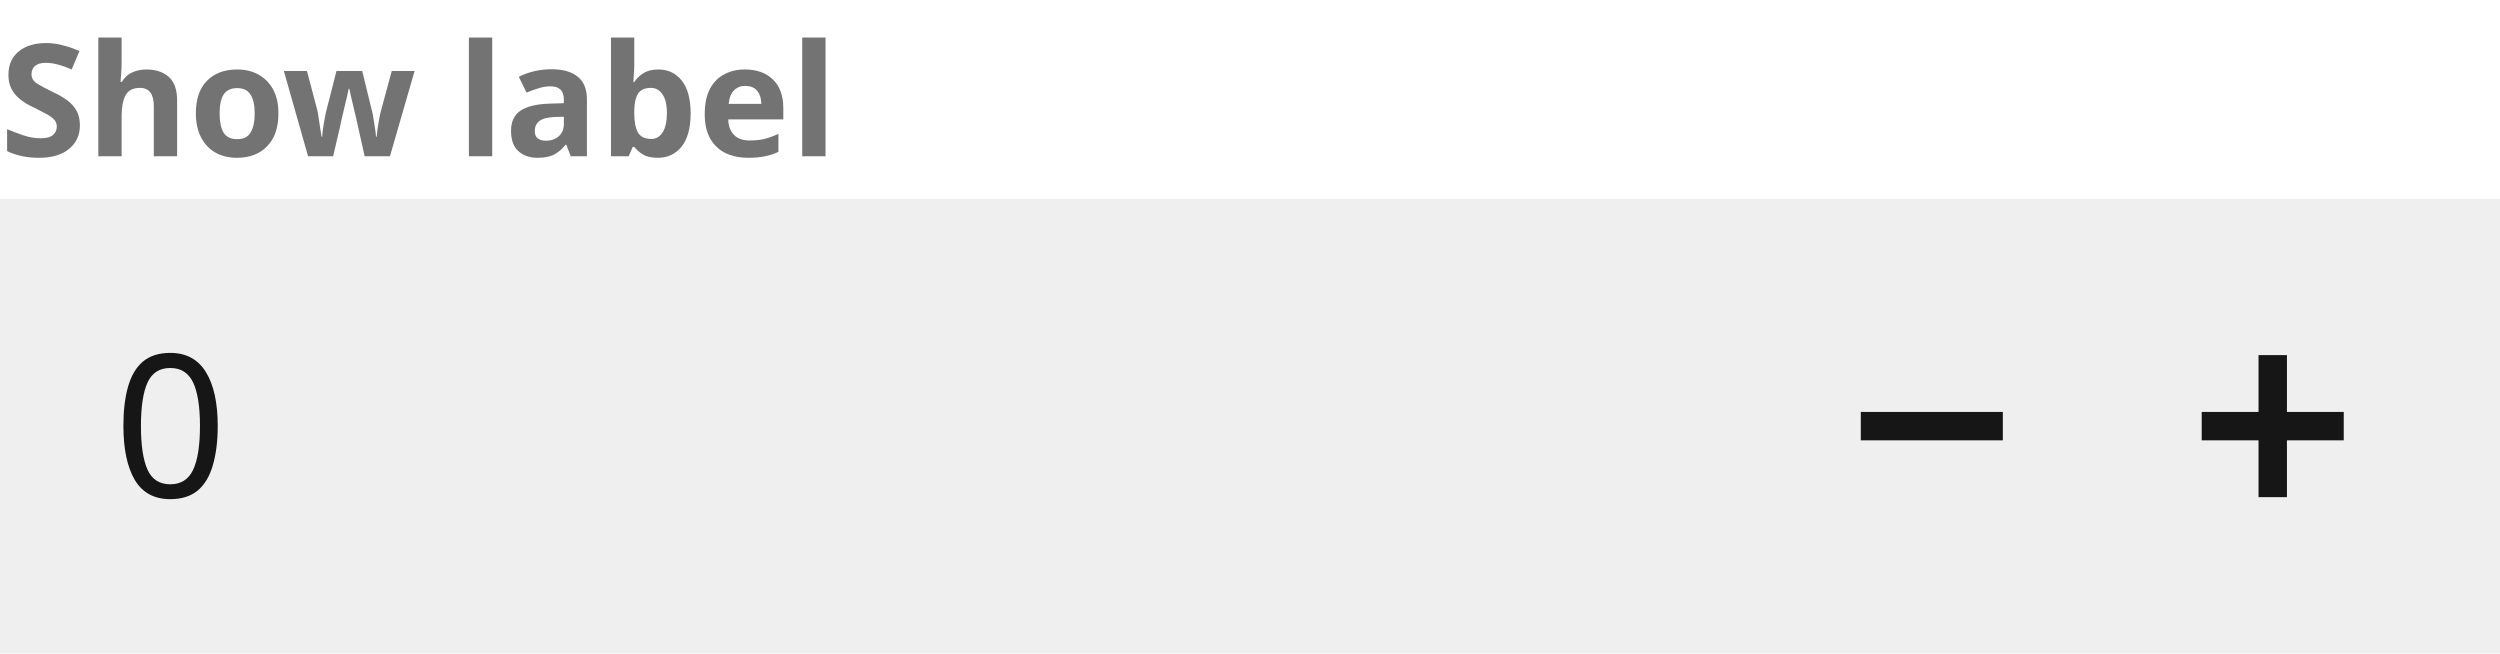
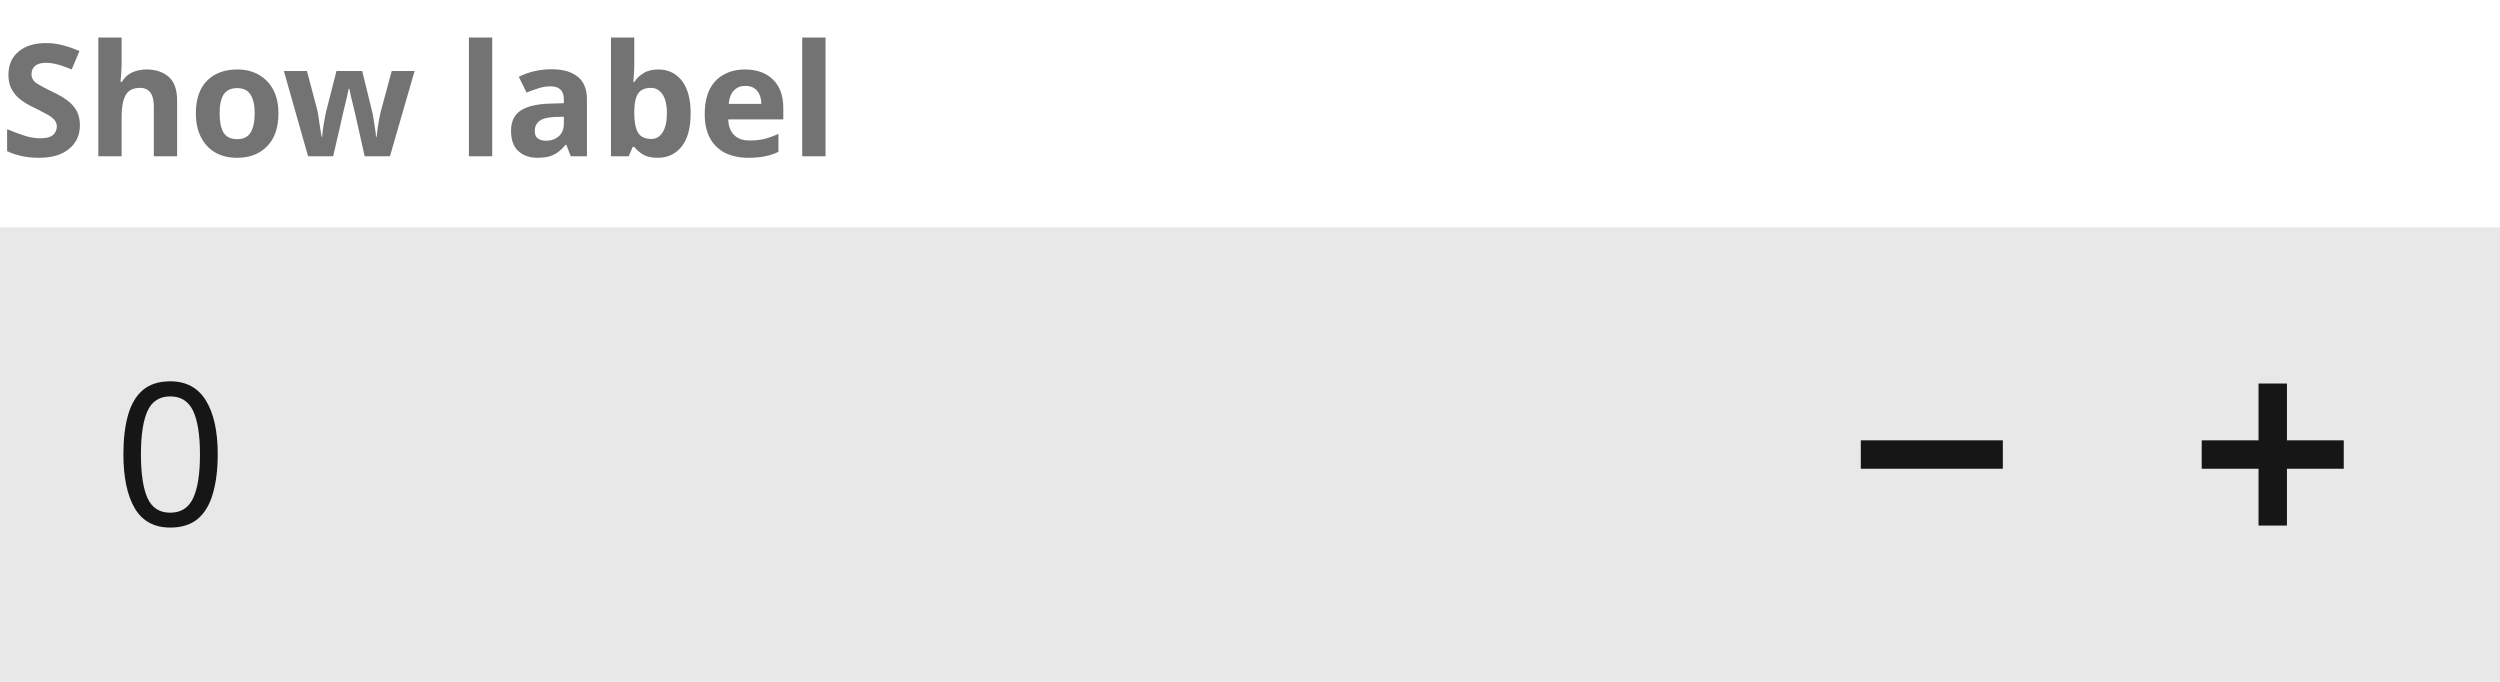
- <svg xmlns="http://www.w3.org/2000/svg" id="Inputs_Numeric_Underline_32" width="176" height="46" viewBox="0 0 176 46">
+ <svg xmlns="http://www.w3.org/2000/svg" id="Inputs_Numeric_Block_32" width="176" height="48" viewBox="0 0 176 48">
  <defs>
    <clipPath id="clip-path">
      <rect y="1" width="90.631" height="17" fill="none" />
    </clipPath>
    <clipPath id="clip-path-2">
      <rect y="1" width="81" height="14" fill="none" />
    </clipPath>
  </defs>
-   <g id="Background_Group" data-name="Background Group" transform="translate(0 14)">
-     <rect id="Fill" width="176" height="32" fill="#161617" opacity="0.07" />
+   <g id="Background_Group" data-name="Background Group" transform="translate(0 16)">
+     <rect id="Fill" width="176" height="32" fill="#161617" opacity="0.1" />
    <rect id="Stroke" width="176" height="32" fill="none" opacity="0.3" />
    <g id="Rollover" transform="translate(87 31)" fill="none" stroke="#00b888" stroke-width="1" opacity="0">
      <rect width="2" height="1" stroke="none" />
      <rect x="0.5" y="0.5" width="1" fill="none" />
    </g>
  </g>
-   <g id="Stacks_Group" data-name="Stacks Group" transform="translate(8 22.001)">
+   <g id="Stacks_Group" data-name="Stacks Group" transform="translate(8 24.001)">
    <g id="Scroll_Group_1" data-name="Scroll Group 1" transform="translate(0 -1.001)" clip-path="url(#clip-path)" style="isolation: isolate">
      <text id="_0" data-name="0" transform="translate(0 14)" fill="#161617" font-size="14" font-family="SourceSansPro-Regular, Source Sans Pro">
        <tspan x="0" y="0">0</tspan>
      </text>
    </g>
    <g id="Error" transform="translate(92 0.999)" opacity="0">
      <rect id="IconLocation" width="16" height="16" fill="#f1f1f2" opacity="0" />
      <path id="Error-2" data-name="Error" d="M6.127,12.518h3.8V15h-3.8ZM6.062,1l.433,9.966H9.56L9.993,1Z" transform="translate(-0.484)" fill="#c4000c" />
    </g>
  </g>
-   <rect id="Text_Focus" data-name="Text Focus" width="1" height="18" transform="translate(16 22)" opacity="0" />
+   <rect id="Text_Focus" data-name="Text Focus" width="1" height="18" transform="translate(16 24)" opacity="0" />
  <g id="Label_L" data-name="Label L" transform="translate(0 -1)" clip-path="url(#clip-path-2)" style="isolation: isolate">
    <text id="Show_label" data-name="Show label" transform="translate(0 12)" fill="#161617" font-size="11" font-family="SourceSansPro-Semibold, Source Sans Pro" font-weight="600" opacity="0.6">
      <tspan x="0" y="0">Show label</tspan>
    </text>
  </g>
-   <g id="IconButton_Ghost_24" transform="translate(148 18)">
+   <g id="IconButton_Ghost_24" transform="translate(148 20)">
    <g id="Background" transform="translate(-323.853 -324)">
      <rect id="Background-2" data-name="Background" width="24" height="24" transform="translate(323.853 324)" fill="#161617" opacity="0" />
      <rect id="Mousedown" width="24" height="24" transform="translate(323.853 324)" fill="none" opacity="0" />
-       <g id="Rollover-2" data-name="Rollover" transform="translate(323.853 324)" fill="none" stroke="#00b888" stroke-width="1" opacity="0">
+       <g id="Rollover-2" data-name="Rollover" transform="translate(323.853 324)" fill="none" stroke="#009b65" stroke-width="1" opacity="0">
        <rect width="24" height="24" stroke="none" />
        <rect x="0.5" y="0.5" width="23" height="23" fill="none" />
      </g>
    </g>
    <g id="Icon" transform="translate(-4 -3)">
      <rect id="IconAlignment" width="16" height="16" transform="translate(8 7)" fill="#649fff" opacity="0" />
      <path id="Increase_Icon" data-name="Increase Icon" d="M1160,617v-4h-4v-2h4v-4h2v4h4v2h-4v4Z" transform="translate(-1145 -597)" fill="#161617" />
    </g>
  </g>
-   <g id="IconButton_Ghost_24-2" data-name="IconButton_Ghost_24" transform="translate(124 18)">
+   <g id="IconButton_Ghost_24-2" data-name="IconButton_Ghost_24" transform="translate(124 20)">
    <g id="Background-3" data-name="Background" transform="translate(-323.853 -324)">
      <rect id="Background-4" data-name="Background" width="24" height="24" transform="translate(323.853 324)" fill="#161617" opacity="0" />
      <rect id="Mousedown-2" data-name="Mousedown" width="24" height="24" transform="translate(323.853 324)" fill="none" opacity="0" />
-       <g id="Rollover-3" data-name="Rollover" transform="translate(323.853 324)" fill="none" stroke="#00b888" stroke-width="1" opacity="0">
+       <g id="Rollover-3" data-name="Rollover" transform="translate(323.853 324)" fill="none" stroke="#009b65" stroke-width="1" opacity="0">
        <rect width="24" height="24" stroke="none" />
        <rect x="0.5" y="0.5" width="23" height="23" fill="none" />
      </g>
    </g>
    <g id="Icon-2" data-name="Icon" transform="translate(-4 -3)">
      <rect id="IconAlignment-2" data-name="IconAlignment" width="16" height="16" transform="translate(8 7)" fill="#649fff" opacity="0" />
      <rect id="Decreaase_icon" data-name="Decreaase icon" width="10" height="2" transform="translate(11 14)" fill="#161617" />
    </g>
  </g>
</svg>
